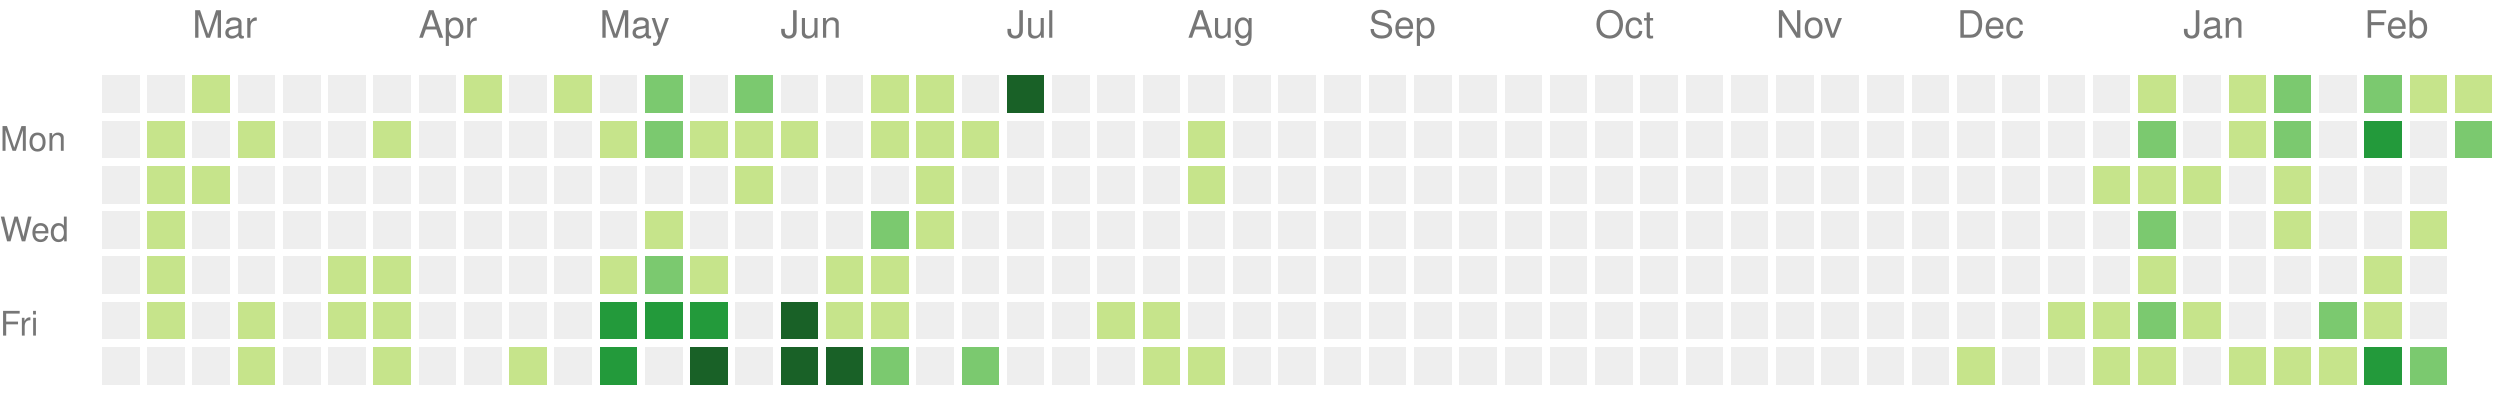
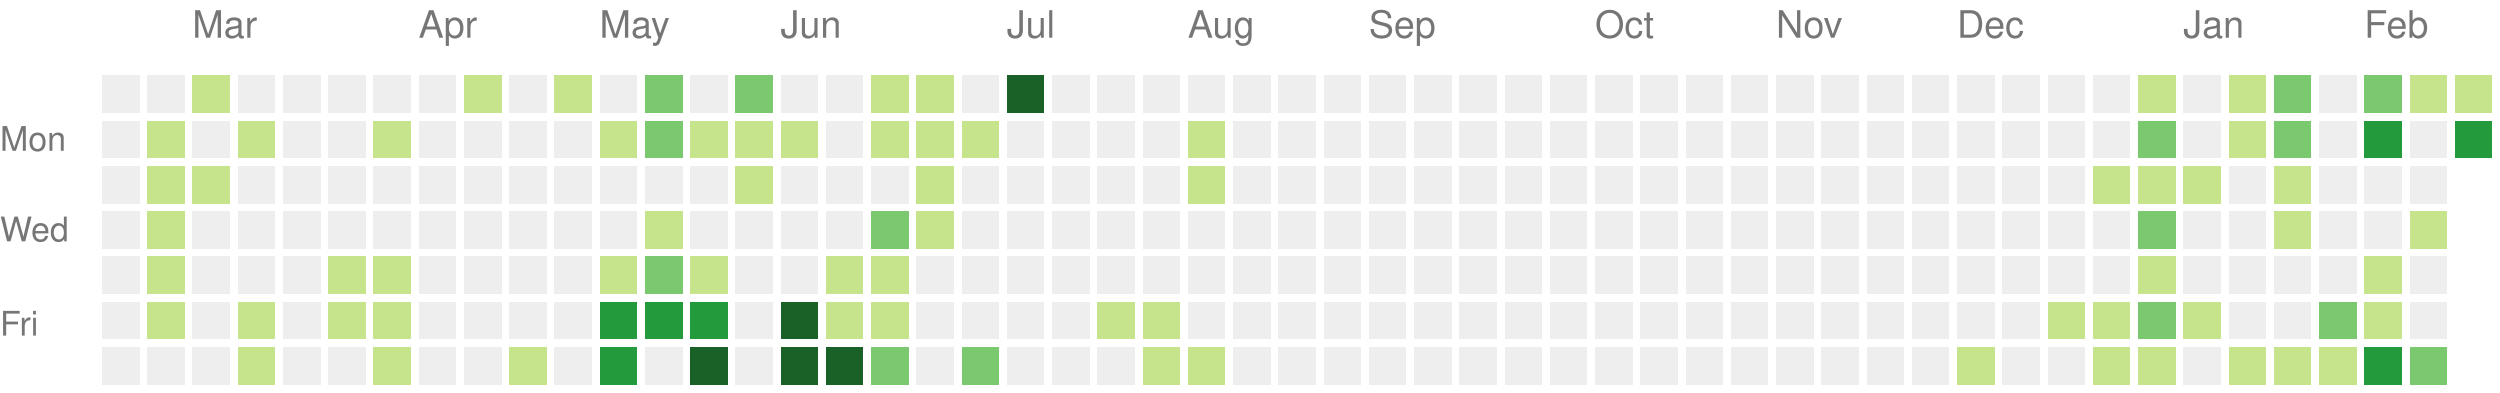
<svg xmlns="http://www.w3.org/2000/svg" version="1.1" width="663" height="104">
  <rect style="fill:#eeeeee;shape-rendering:crispedges;" data-score="0" data-date="2024-02-18" x="27" y="20" width="10" height="10" />
  <rect style="fill:#eeeeee;shape-rendering:crispedges;" data-score="0" data-date="2024-02-25" x="39" y="20" width="10" height="10" />
  <rect style="fill:#c6e48b;shape-rendering:crispedges;" data-score="1" data-date="2024-03-03" x="51" y="20" width="10" height="10" />
  <rect style="fill:#eeeeee;shape-rendering:crispedges;" data-score="0" data-date="2024-03-10" x="63" y="20" width="10" height="10" />
  <rect style="fill:#eeeeee;shape-rendering:crispedges;" data-score="0" data-date="2024-03-17" x="75" y="20" width="10" height="10" />
  <rect style="fill:#eeeeee;shape-rendering:crispedges;" data-score="0" data-date="2024-03-24" x="87" y="20" width="10" height="10" />
  <rect style="fill:#eeeeee;shape-rendering:crispedges;" data-score="0" data-date="2024-03-31" x="99" y="20" width="10" height="10" />
  <rect style="fill:#eeeeee;shape-rendering:crispedges;" data-score="0" data-date="2024-04-07" x="111" y="20" width="10" height="10" />
  <rect style="fill:#c6e48b;shape-rendering:crispedges;" data-score="1" data-date="2024-04-14" x="123" y="20" width="10" height="10" />
  <rect style="fill:#eeeeee;shape-rendering:crispedges;" data-score="0" data-date="2024-04-21" x="135" y="20" width="10" height="10" />
  <rect style="fill:#c6e48b;shape-rendering:crispedges;" data-score="1" data-date="2024-04-28" x="147" y="20" width="10" height="10" />
  <rect style="fill:#eeeeee;shape-rendering:crispedges;" data-score="0" data-date="2024-05-05" x="159" y="20" width="10" height="10" />
  <rect style="fill:#7bc96f;shape-rendering:crispedges;" data-score="2" data-date="2024-05-12" x="171" y="20" width="10" height="10" />
  <rect style="fill:#eeeeee;shape-rendering:crispedges;" data-score="0" data-date="2024-05-19" x="183" y="20" width="10" height="10" />
  <rect style="fill:#7bc96f;shape-rendering:crispedges;" data-score="2" data-date="2024-05-26" x="195" y="20" width="10" height="10" />
  <rect style="fill:#eeeeee;shape-rendering:crispedges;" data-score="0" data-date="2024-06-02" x="207" y="20" width="10" height="10" />
  <rect style="fill:#eeeeee;shape-rendering:crispedges;" data-score="0" data-date="2024-06-09" x="219" y="20" width="10" height="10" />
  <rect style="fill:#c6e48b;shape-rendering:crispedges;" data-score="1" data-date="2024-06-16" x="231" y="20" width="10" height="10" />
  <rect style="fill:#c6e48b;shape-rendering:crispedges;" data-score="1" data-date="2024-06-23" x="243" y="20" width="10" height="10" />
  <rect style="fill:#eeeeee;shape-rendering:crispedges;" data-score="0" data-date="2024-06-30" x="255" y="20" width="10" height="10" />
  <rect style="fill:#196127;shape-rendering:crispedges;" data-score="4" data-date="2024-07-07" x="267" y="20" width="10" height="10" />
  <rect style="fill:#eeeeee;shape-rendering:crispedges;" data-score="0" data-date="2024-07-14" x="279" y="20" width="10" height="10" />
  <rect style="fill:#eeeeee;shape-rendering:crispedges;" data-score="0" data-date="2024-07-21" x="291" y="20" width="10" height="10" />
  <rect style="fill:#eeeeee;shape-rendering:crispedges;" data-score="0" data-date="2024-07-28" x="303" y="20" width="10" height="10" />
  <rect style="fill:#eeeeee;shape-rendering:crispedges;" data-score="0" data-date="2024-08-04" x="315" y="20" width="10" height="10" />
  <rect style="fill:#eeeeee;shape-rendering:crispedges;" data-score="0" data-date="2024-08-11" x="327" y="20" width="10" height="10" />
  <rect style="fill:#eeeeee;shape-rendering:crispedges;" data-score="0" data-date="2024-08-18" x="339" y="20" width="10" height="10" />
  <rect style="fill:#eeeeee;shape-rendering:crispedges;" data-score="0" data-date="2024-08-25" x="351" y="20" width="10" height="10" />
  <rect style="fill:#eeeeee;shape-rendering:crispedges;" data-score="0" data-date="2024-09-01" x="363" y="20" width="10" height="10" />
  <rect style="fill:#eeeeee;shape-rendering:crispedges;" data-score="0" data-date="2024-09-08" x="375" y="20" width="10" height="10" />
  <rect style="fill:#eeeeee;shape-rendering:crispedges;" data-score="0" data-date="2024-09-15" x="387" y="20" width="10" height="10" />
  <rect style="fill:#eeeeee;shape-rendering:crispedges;" data-score="0" data-date="2024-09-22" x="399" y="20" width="10" height="10" />
  <rect style="fill:#eeeeee;shape-rendering:crispedges;" data-score="0" data-date="2024-09-29" x="411" y="20" width="10" height="10" />
  <rect style="fill:#eeeeee;shape-rendering:crispedges;" data-score="0" data-date="2024-10-06" x="423" y="20" width="10" height="10" />
  <rect style="fill:#eeeeee;shape-rendering:crispedges;" data-score="0" data-date="2024-10-13" x="435" y="20" width="10" height="10" />
  <rect style="fill:#eeeeee;shape-rendering:crispedges;" data-score="0" data-date="2024-10-20" x="447" y="20" width="10" height="10" />
  <rect style="fill:#eeeeee;shape-rendering:crispedges;" data-score="0" data-date="2024-10-27" x="459" y="20" width="10" height="10" />
  <rect style="fill:#eeeeee;shape-rendering:crispedges;" data-score="0" data-date="2024-11-03" x="471" y="20" width="10" height="10" />
  <rect style="fill:#eeeeee;shape-rendering:crispedges;" data-score="0" data-date="2024-11-10" x="483" y="20" width="10" height="10" />
  <rect style="fill:#eeeeee;shape-rendering:crispedges;" data-score="0" data-date="2024-11-17" x="495" y="20" width="10" height="10" />
  <rect style="fill:#eeeeee;shape-rendering:crispedges;" data-score="0" data-date="2024-11-24" x="507" y="20" width="10" height="10" />
  <rect style="fill:#eeeeee;shape-rendering:crispedges;" data-score="0" data-date="2024-12-01" x="519" y="20" width="10" height="10" />
  <rect style="fill:#eeeeee;shape-rendering:crispedges;" data-score="0" data-date="2024-12-08" x="531" y="20" width="10" height="10" />
  <rect style="fill:#eeeeee;shape-rendering:crispedges;" data-score="0" data-date="2024-12-15" x="543" y="20" width="10" height="10" />
  <rect style="fill:#eeeeee;shape-rendering:crispedges;" data-score="0" data-date="2024-12-22" x="555" y="20" width="10" height="10" />
  <rect style="fill:#c6e48b;shape-rendering:crispedges;" data-score="1" data-date="2024-12-29" x="567" y="20" width="10" height="10" />
  <rect style="fill:#eeeeee;shape-rendering:crispedges;" data-score="0" data-date="2025-01-05" x="579" y="20" width="10" height="10" />
  <rect style="fill:#c6e48b;shape-rendering:crispedges;" data-score="1" data-date="2025-01-12" x="591" y="20" width="10" height="10" />
  <rect style="fill:#7bc96f;shape-rendering:crispedges;" data-score="2" data-date="2025-01-19" x="603" y="20" width="10" height="10" />
  <rect style="fill:#eeeeee;shape-rendering:crispedges;" data-score="0" data-date="2025-01-26" x="615" y="20" width="10" height="10" />
  <rect style="fill:#7bc96f;shape-rendering:crispedges;" data-score="2" data-date="2025-02-02" x="627" y="20" width="10" height="10" />
  <rect style="fill:#c6e48b;shape-rendering:crispedges;" data-score="1" data-date="2025-02-09" x="639" y="20" width="10" height="10" />
  <rect style="fill:#c6e48b;shape-rendering:crispedges;" data-score="1" data-date="2025-02-16" x="651" y="20" width="10" height="10" />
  <rect style="fill:#eeeeee;shape-rendering:crispedges;" data-score="0" data-date="2024-02-19" x="27" y="32" width="10" height="10" />
  <rect style="fill:#c6e48b;shape-rendering:crispedges;" data-score="1" data-date="2024-02-26" x="39" y="32" width="10" height="10" />
  <rect style="fill:#eeeeee;shape-rendering:crispedges;" data-score="0" data-date="2024-03-04" x="51" y="32" width="10" height="10" />
  <rect style="fill:#c6e48b;shape-rendering:crispedges;" data-score="1" data-date="2024-03-11" x="63" y="32" width="10" height="10" />
  <rect style="fill:#eeeeee;shape-rendering:crispedges;" data-score="0" data-date="2024-03-18" x="75" y="32" width="10" height="10" />
  <rect style="fill:#eeeeee;shape-rendering:crispedges;" data-score="0" data-date="2024-03-25" x="87" y="32" width="10" height="10" />
  <rect style="fill:#c6e48b;shape-rendering:crispedges;" data-score="1" data-date="2024-04-01" x="99" y="32" width="10" height="10" />
  <rect style="fill:#eeeeee;shape-rendering:crispedges;" data-score="0" data-date="2024-04-08" x="111" y="32" width="10" height="10" />
  <rect style="fill:#eeeeee;shape-rendering:crispedges;" data-score="0" data-date="2024-04-15" x="123" y="32" width="10" height="10" />
  <rect style="fill:#eeeeee;shape-rendering:crispedges;" data-score="0" data-date="2024-04-22" x="135" y="32" width="10" height="10" />
  <rect style="fill:#eeeeee;shape-rendering:crispedges;" data-score="0" data-date="2024-04-29" x="147" y="32" width="10" height="10" />
  <rect style="fill:#c6e48b;shape-rendering:crispedges;" data-score="1" data-date="2024-05-06" x="159" y="32" width="10" height="10" />
  <rect style="fill:#7bc96f;shape-rendering:crispedges;" data-score="2" data-date="2024-05-13" x="171" y="32" width="10" height="10" />
  <rect style="fill:#c6e48b;shape-rendering:crispedges;" data-score="1" data-date="2024-05-20" x="183" y="32" width="10" height="10" />
  <rect style="fill:#c6e48b;shape-rendering:crispedges;" data-score="1" data-date="2024-05-27" x="195" y="32" width="10" height="10" />
  <rect style="fill:#c6e48b;shape-rendering:crispedges;" data-score="1" data-date="2024-06-03" x="207" y="32" width="10" height="10" />
  <rect style="fill:#eeeeee;shape-rendering:crispedges;" data-score="0" data-date="2024-06-10" x="219" y="32" width="10" height="10" />
  <rect style="fill:#c6e48b;shape-rendering:crispedges;" data-score="1" data-date="2024-06-17" x="231" y="32" width="10" height="10" />
  <rect style="fill:#c6e48b;shape-rendering:crispedges;" data-score="1" data-date="2024-06-24" x="243" y="32" width="10" height="10" />
  <rect style="fill:#c6e48b;shape-rendering:crispedges;" data-score="1" data-date="2024-07-01" x="255" y="32" width="10" height="10" />
  <rect style="fill:#eeeeee;shape-rendering:crispedges;" data-score="0" data-date="2024-07-08" x="267" y="32" width="10" height="10" />
  <rect style="fill:#eeeeee;shape-rendering:crispedges;" data-score="0" data-date="2024-07-15" x="279" y="32" width="10" height="10" />
  <rect style="fill:#eeeeee;shape-rendering:crispedges;" data-score="0" data-date="2024-07-22" x="291" y="32" width="10" height="10" />
  <rect style="fill:#eeeeee;shape-rendering:crispedges;" data-score="0" data-date="2024-07-29" x="303" y="32" width="10" height="10" />
  <rect style="fill:#c6e48b;shape-rendering:crispedges;" data-score="1" data-date="2024-08-05" x="315" y="32" width="10" height="10" />
  <rect style="fill:#eeeeee;shape-rendering:crispedges;" data-score="0" data-date="2024-08-12" x="327" y="32" width="10" height="10" />
  <rect style="fill:#eeeeee;shape-rendering:crispedges;" data-score="0" data-date="2024-08-19" x="339" y="32" width="10" height="10" />
  <rect style="fill:#eeeeee;shape-rendering:crispedges;" data-score="0" data-date="2024-08-26" x="351" y="32" width="10" height="10" />
  <rect style="fill:#eeeeee;shape-rendering:crispedges;" data-score="0" data-date="2024-09-02" x="363" y="32" width="10" height="10" />
  <rect style="fill:#eeeeee;shape-rendering:crispedges;" data-score="0" data-date="2024-09-09" x="375" y="32" width="10" height="10" />
  <rect style="fill:#eeeeee;shape-rendering:crispedges;" data-score="0" data-date="2024-09-16" x="387" y="32" width="10" height="10" />
  <rect style="fill:#eeeeee;shape-rendering:crispedges;" data-score="0" data-date="2024-09-23" x="399" y="32" width="10" height="10" />
  <rect style="fill:#eeeeee;shape-rendering:crispedges;" data-score="0" data-date="2024-09-30" x="411" y="32" width="10" height="10" />
  <rect style="fill:#eeeeee;shape-rendering:crispedges;" data-score="0" data-date="2024-10-07" x="423" y="32" width="10" height="10" />
  <rect style="fill:#eeeeee;shape-rendering:crispedges;" data-score="0" data-date="2024-10-14" x="435" y="32" width="10" height="10" />
  <rect style="fill:#eeeeee;shape-rendering:crispedges;" data-score="0" data-date="2024-10-21" x="447" y="32" width="10" height="10" />
  <rect style="fill:#eeeeee;shape-rendering:crispedges;" data-score="0" data-date="2024-10-28" x="459" y="32" width="10" height="10" />
  <rect style="fill:#eeeeee;shape-rendering:crispedges;" data-score="0" data-date="2024-11-04" x="471" y="32" width="10" height="10" />
  <rect style="fill:#eeeeee;shape-rendering:crispedges;" data-score="0" data-date="2024-11-11" x="483" y="32" width="10" height="10" />
  <rect style="fill:#eeeeee;shape-rendering:crispedges;" data-score="0" data-date="2024-11-18" x="495" y="32" width="10" height="10" />
  <rect style="fill:#eeeeee;shape-rendering:crispedges;" data-score="0" data-date="2024-11-25" x="507" y="32" width="10" height="10" />
  <rect style="fill:#eeeeee;shape-rendering:crispedges;" data-score="0" data-date="2024-12-02" x="519" y="32" width="10" height="10" />
  <rect style="fill:#eeeeee;shape-rendering:crispedges;" data-score="0" data-date="2024-12-09" x="531" y="32" width="10" height="10" />
  <rect style="fill:#eeeeee;shape-rendering:crispedges;" data-score="0" data-date="2024-12-16" x="543" y="32" width="10" height="10" />
  <rect style="fill:#eeeeee;shape-rendering:crispedges;" data-score="0" data-date="2024-12-23" x="555" y="32" width="10" height="10" />
  <rect style="fill:#7bc96f;shape-rendering:crispedges;" data-score="2" data-date="2024-12-30" x="567" y="32" width="10" height="10" />
  <rect style="fill:#eeeeee;shape-rendering:crispedges;" data-score="0" data-date="2025-01-06" x="579" y="32" width="10" height="10" />
  <rect style="fill:#c6e48b;shape-rendering:crispedges;" data-score="1" data-date="2025-01-13" x="591" y="32" width="10" height="10" />
  <rect style="fill:#7bc96f;shape-rendering:crispedges;" data-score="2" data-date="2025-01-20" x="603" y="32" width="10" height="10" />
  <rect style="fill:#eeeeee;shape-rendering:crispedges;" data-score="0" data-date="2025-01-27" x="615" y="32" width="10" height="10" />
  <rect style="fill:#239a3b;shape-rendering:crispedges;" data-score="3" data-date="2025-02-03" x="627" y="32" width="10" height="10" />
  <rect style="fill:#eeeeee;shape-rendering:crispedges;" data-score="0" data-date="2025-02-10" x="639" y="32" width="10" height="10" />
-   <rect style="fill:#7bc96f;shape-rendering:crispedges;" data-score="2" data-date="2025-02-17" x="651" y="32" width="10" height="10" />
+   <rect style="fill:#239a3b;shape-rendering:crispedges;" data-score="3" data-date="2025-02-17" x="651" y="32" width="10" height="10" />
  <rect style="fill:#eeeeee;shape-rendering:crispedges;" data-score="0" data-date="2024-02-20" x="27" y="44" width="10" height="10" />
  <rect style="fill:#c6e48b;shape-rendering:crispedges;" data-score="1" data-date="2024-02-27" x="39" y="44" width="10" height="10" />
  <rect style="fill:#c6e48b;shape-rendering:crispedges;" data-score="1" data-date="2024-03-05" x="51" y="44" width="10" height="10" />
  <rect style="fill:#eeeeee;shape-rendering:crispedges;" data-score="0" data-date="2024-03-12" x="63" y="44" width="10" height="10" />
  <rect style="fill:#eeeeee;shape-rendering:crispedges;" data-score="0" data-date="2024-03-19" x="75" y="44" width="10" height="10" />
  <rect style="fill:#eeeeee;shape-rendering:crispedges;" data-score="0" data-date="2024-03-26" x="87" y="44" width="10" height="10" />
  <rect style="fill:#eeeeee;shape-rendering:crispedges;" data-score="0" data-date="2024-04-02" x="99" y="44" width="10" height="10" />
  <rect style="fill:#eeeeee;shape-rendering:crispedges;" data-score="0" data-date="2024-04-09" x="111" y="44" width="10" height="10" />
  <rect style="fill:#eeeeee;shape-rendering:crispedges;" data-score="0" data-date="2024-04-16" x="123" y="44" width="10" height="10" />
  <rect style="fill:#eeeeee;shape-rendering:crispedges;" data-score="0" data-date="2024-04-23" x="135" y="44" width="10" height="10" />
  <rect style="fill:#eeeeee;shape-rendering:crispedges;" data-score="0" data-date="2024-04-30" x="147" y="44" width="10" height="10" />
  <rect style="fill:#eeeeee;shape-rendering:crispedges;" data-score="0" data-date="2024-05-07" x="159" y="44" width="10" height="10" />
  <rect style="fill:#eeeeee;shape-rendering:crispedges;" data-score="0" data-date="2024-05-14" x="171" y="44" width="10" height="10" />
  <rect style="fill:#eeeeee;shape-rendering:crispedges;" data-score="0" data-date="2024-05-21" x="183" y="44" width="10" height="10" />
  <rect style="fill:#c6e48b;shape-rendering:crispedges;" data-score="1" data-date="2024-05-28" x="195" y="44" width="10" height="10" />
  <rect style="fill:#eeeeee;shape-rendering:crispedges;" data-score="0" data-date="2024-06-04" x="207" y="44" width="10" height="10" />
  <rect style="fill:#eeeeee;shape-rendering:crispedges;" data-score="0" data-date="2024-06-11" x="219" y="44" width="10" height="10" />
  <rect style="fill:#eeeeee;shape-rendering:crispedges;" data-score="0" data-date="2024-06-18" x="231" y="44" width="10" height="10" />
  <rect style="fill:#c6e48b;shape-rendering:crispedges;" data-score="1" data-date="2024-06-25" x="243" y="44" width="10" height="10" />
  <rect style="fill:#eeeeee;shape-rendering:crispedges;" data-score="0" data-date="2024-07-02" x="255" y="44" width="10" height="10" />
  <rect style="fill:#eeeeee;shape-rendering:crispedges;" data-score="0" data-date="2024-07-09" x="267" y="44" width="10" height="10" />
  <rect style="fill:#eeeeee;shape-rendering:crispedges;" data-score="0" data-date="2024-07-16" x="279" y="44" width="10" height="10" />
  <rect style="fill:#eeeeee;shape-rendering:crispedges;" data-score="0" data-date="2024-07-23" x="291" y="44" width="10" height="10" />
  <rect style="fill:#eeeeee;shape-rendering:crispedges;" data-score="0" data-date="2024-07-30" x="303" y="44" width="10" height="10" />
  <rect style="fill:#c6e48b;shape-rendering:crispedges;" data-score="1" data-date="2024-08-06" x="315" y="44" width="10" height="10" />
  <rect style="fill:#eeeeee;shape-rendering:crispedges;" data-score="0" data-date="2024-08-13" x="327" y="44" width="10" height="10" />
  <rect style="fill:#eeeeee;shape-rendering:crispedges;" data-score="0" data-date="2024-08-20" x="339" y="44" width="10" height="10" />
  <rect style="fill:#eeeeee;shape-rendering:crispedges;" data-score="0" data-date="2024-08-27" x="351" y="44" width="10" height="10" />
  <rect style="fill:#eeeeee;shape-rendering:crispedges;" data-score="0" data-date="2024-09-03" x="363" y="44" width="10" height="10" />
  <rect style="fill:#eeeeee;shape-rendering:crispedges;" data-score="0" data-date="2024-09-10" x="375" y="44" width="10" height="10" />
  <rect style="fill:#eeeeee;shape-rendering:crispedges;" data-score="0" data-date="2024-09-17" x="387" y="44" width="10" height="10" />
  <rect style="fill:#eeeeee;shape-rendering:crispedges;" data-score="0" data-date="2024-09-24" x="399" y="44" width="10" height="10" />
  <rect style="fill:#eeeeee;shape-rendering:crispedges;" data-score="0" data-date="2024-10-01" x="411" y="44" width="10" height="10" />
  <rect style="fill:#eeeeee;shape-rendering:crispedges;" data-score="0" data-date="2024-10-08" x="423" y="44" width="10" height="10" />
  <rect style="fill:#eeeeee;shape-rendering:crispedges;" data-score="0" data-date="2024-10-15" x="435" y="44" width="10" height="10" />
  <rect style="fill:#eeeeee;shape-rendering:crispedges;" data-score="0" data-date="2024-10-22" x="447" y="44" width="10" height="10" />
  <rect style="fill:#eeeeee;shape-rendering:crispedges;" data-score="0" data-date="2024-10-29" x="459" y="44" width="10" height="10" />
  <rect style="fill:#eeeeee;shape-rendering:crispedges;" data-score="0" data-date="2024-11-05" x="471" y="44" width="10" height="10" />
  <rect style="fill:#eeeeee;shape-rendering:crispedges;" data-score="0" data-date="2024-11-12" x="483" y="44" width="10" height="10" />
  <rect style="fill:#eeeeee;shape-rendering:crispedges;" data-score="0" data-date="2024-11-19" x="495" y="44" width="10" height="10" />
  <rect style="fill:#eeeeee;shape-rendering:crispedges;" data-score="0" data-date="2024-11-26" x="507" y="44" width="10" height="10" />
  <rect style="fill:#eeeeee;shape-rendering:crispedges;" data-score="0" data-date="2024-12-03" x="519" y="44" width="10" height="10" />
  <rect style="fill:#eeeeee;shape-rendering:crispedges;" data-score="0" data-date="2024-12-10" x="531" y="44" width="10" height="10" />
  <rect style="fill:#eeeeee;shape-rendering:crispedges;" data-score="0" data-date="2024-12-17" x="543" y="44" width="10" height="10" />
  <rect style="fill:#c6e48b;shape-rendering:crispedges;" data-score="1" data-date="2024-12-24" x="555" y="44" width="10" height="10" />
  <rect style="fill:#c6e48b;shape-rendering:crispedges;" data-score="1" data-date="2024-12-31" x="567" y="44" width="10" height="10" />
  <rect style="fill:#c6e48b;shape-rendering:crispedges;" data-score="1" data-date="2025-01-07" x="579" y="44" width="10" height="10" />
  <rect style="fill:#eeeeee;shape-rendering:crispedges;" data-score="0" data-date="2025-01-14" x="591" y="44" width="10" height="10" />
  <rect style="fill:#c6e48b;shape-rendering:crispedges;" data-score="1" data-date="2025-01-21" x="603" y="44" width="10" height="10" />
  <rect style="fill:#eeeeee;shape-rendering:crispedges;" data-score="0" data-date="2025-01-28" x="615" y="44" width="10" height="10" />
  <rect style="fill:#eeeeee;shape-rendering:crispedges;" data-score="0" data-date="2025-02-04" x="627" y="44" width="10" height="10" />
  <rect style="fill:#eeeeee;shape-rendering:crispedges;" data-score="0" data-date="2025-02-11" x="639" y="44" width="10" height="10" />
  <rect style="fill:#eeeeee;shape-rendering:crispedges;" data-score="0" data-date="2024-02-21" x="27" y="56" width="10" height="10" />
  <rect style="fill:#c6e48b;shape-rendering:crispedges;" data-score="1" data-date="2024-02-28" x="39" y="56" width="10" height="10" />
  <rect style="fill:#eeeeee;shape-rendering:crispedges;" data-score="0" data-date="2024-03-06" x="51" y="56" width="10" height="10" />
  <rect style="fill:#eeeeee;shape-rendering:crispedges;" data-score="0" data-date="2024-03-13" x="63" y="56" width="10" height="10" />
  <rect style="fill:#eeeeee;shape-rendering:crispedges;" data-score="0" data-date="2024-03-20" x="75" y="56" width="10" height="10" />
  <rect style="fill:#eeeeee;shape-rendering:crispedges;" data-score="0" data-date="2024-03-27" x="87" y="56" width="10" height="10" />
  <rect style="fill:#eeeeee;shape-rendering:crispedges;" data-score="0" data-date="2024-04-03" x="99" y="56" width="10" height="10" />
  <rect style="fill:#eeeeee;shape-rendering:crispedges;" data-score="0" data-date="2024-04-10" x="111" y="56" width="10" height="10" />
  <rect style="fill:#eeeeee;shape-rendering:crispedges;" data-score="0" data-date="2024-04-17" x="123" y="56" width="10" height="10" />
  <rect style="fill:#eeeeee;shape-rendering:crispedges;" data-score="0" data-date="2024-04-24" x="135" y="56" width="10" height="10" />
  <rect style="fill:#eeeeee;shape-rendering:crispedges;" data-score="0" data-date="2024-05-01" x="147" y="56" width="10" height="10" />
  <rect style="fill:#eeeeee;shape-rendering:crispedges;" data-score="0" data-date="2024-05-08" x="159" y="56" width="10" height="10" />
  <rect style="fill:#c6e48b;shape-rendering:crispedges;" data-score="1" data-date="2024-05-15" x="171" y="56" width="10" height="10" />
  <rect style="fill:#eeeeee;shape-rendering:crispedges;" data-score="0" data-date="2024-05-22" x="183" y="56" width="10" height="10" />
  <rect style="fill:#eeeeee;shape-rendering:crispedges;" data-score="0" data-date="2024-05-29" x="195" y="56" width="10" height="10" />
  <rect style="fill:#eeeeee;shape-rendering:crispedges;" data-score="0" data-date="2024-06-05" x="207" y="56" width="10" height="10" />
  <rect style="fill:#eeeeee;shape-rendering:crispedges;" data-score="0" data-date="2024-06-12" x="219" y="56" width="10" height="10" />
  <rect style="fill:#7bc96f;shape-rendering:crispedges;" data-score="2" data-date="2024-06-19" x="231" y="56" width="10" height="10" />
  <rect style="fill:#c6e48b;shape-rendering:crispedges;" data-score="1" data-date="2024-06-26" x="243" y="56" width="10" height="10" />
  <rect style="fill:#eeeeee;shape-rendering:crispedges;" data-score="0" data-date="2024-07-03" x="255" y="56" width="10" height="10" />
  <rect style="fill:#eeeeee;shape-rendering:crispedges;" data-score="0" data-date="2024-07-10" x="267" y="56" width="10" height="10" />
  <rect style="fill:#eeeeee;shape-rendering:crispedges;" data-score="0" data-date="2024-07-17" x="279" y="56" width="10" height="10" />
  <rect style="fill:#eeeeee;shape-rendering:crispedges;" data-score="0" data-date="2024-07-24" x="291" y="56" width="10" height="10" />
  <rect style="fill:#eeeeee;shape-rendering:crispedges;" data-score="0" data-date="2024-07-31" x="303" y="56" width="10" height="10" />
  <rect style="fill:#eeeeee;shape-rendering:crispedges;" data-score="0" data-date="2024-08-07" x="315" y="56" width="10" height="10" />
  <rect style="fill:#eeeeee;shape-rendering:crispedges;" data-score="0" data-date="2024-08-14" x="327" y="56" width="10" height="10" />
  <rect style="fill:#eeeeee;shape-rendering:crispedges;" data-score="0" data-date="2024-08-21" x="339" y="56" width="10" height="10" />
  <rect style="fill:#eeeeee;shape-rendering:crispedges;" data-score="0" data-date="2024-08-28" x="351" y="56" width="10" height="10" />
  <rect style="fill:#eeeeee;shape-rendering:crispedges;" data-score="0" data-date="2024-09-04" x="363" y="56" width="10" height="10" />
  <rect style="fill:#eeeeee;shape-rendering:crispedges;" data-score="0" data-date="2024-09-11" x="375" y="56" width="10" height="10" />
  <rect style="fill:#eeeeee;shape-rendering:crispedges;" data-score="0" data-date="2024-09-18" x="387" y="56" width="10" height="10" />
  <rect style="fill:#eeeeee;shape-rendering:crispedges;" data-score="0" data-date="2024-09-25" x="399" y="56" width="10" height="10" />
  <rect style="fill:#eeeeee;shape-rendering:crispedges;" data-score="0" data-date="2024-10-02" x="411" y="56" width="10" height="10" />
  <rect style="fill:#eeeeee;shape-rendering:crispedges;" data-score="0" data-date="2024-10-09" x="423" y="56" width="10" height="10" />
  <rect style="fill:#eeeeee;shape-rendering:crispedges;" data-score="0" data-date="2024-10-16" x="435" y="56" width="10" height="10" />
  <rect style="fill:#eeeeee;shape-rendering:crispedges;" data-score="0" data-date="2024-10-23" x="447" y="56" width="10" height="10" />
  <rect style="fill:#eeeeee;shape-rendering:crispedges;" data-score="0" data-date="2024-10-30" x="459" y="56" width="10" height="10" />
  <rect style="fill:#eeeeee;shape-rendering:crispedges;" data-score="0" data-date="2024-11-06" x="471" y="56" width="10" height="10" />
  <rect style="fill:#eeeeee;shape-rendering:crispedges;" data-score="0" data-date="2024-11-13" x="483" y="56" width="10" height="10" />
  <rect style="fill:#eeeeee;shape-rendering:crispedges;" data-score="0" data-date="2024-11-20" x="495" y="56" width="10" height="10" />
  <rect style="fill:#eeeeee;shape-rendering:crispedges;" data-score="0" data-date="2024-11-27" x="507" y="56" width="10" height="10" />
  <rect style="fill:#eeeeee;shape-rendering:crispedges;" data-score="0" data-date="2024-12-04" x="519" y="56" width="10" height="10" />
  <rect style="fill:#eeeeee;shape-rendering:crispedges;" data-score="0" data-date="2024-12-11" x="531" y="56" width="10" height="10" />
  <rect style="fill:#eeeeee;shape-rendering:crispedges;" data-score="0" data-date="2024-12-18" x="543" y="56" width="10" height="10" />
  <rect style="fill:#eeeeee;shape-rendering:crispedges;" data-score="0" data-date="2024-12-25" x="555" y="56" width="10" height="10" />
  <rect style="fill:#7bc96f;shape-rendering:crispedges;" data-score="2" data-date="2025-01-01" x="567" y="56" width="10" height="10" />
  <rect style="fill:#eeeeee;shape-rendering:crispedges;" data-score="0" data-date="2025-01-08" x="579" y="56" width="10" height="10" />
  <rect style="fill:#eeeeee;shape-rendering:crispedges;" data-score="0" data-date="2025-01-15" x="591" y="56" width="10" height="10" />
  <rect style="fill:#c6e48b;shape-rendering:crispedges;" data-score="1" data-date="2025-01-22" x="603" y="56" width="10" height="10" />
  <rect style="fill:#eeeeee;shape-rendering:crispedges;" data-score="0" data-date="2025-01-29" x="615" y="56" width="10" height="10" />
  <rect style="fill:#eeeeee;shape-rendering:crispedges;" data-score="0" data-date="2025-02-05" x="627" y="56" width="10" height="10" />
  <rect style="fill:#c6e48b;shape-rendering:crispedges;" data-score="1" data-date="2025-02-12" x="639" y="56" width="10" height="10" />
  <rect style="fill:#eeeeee;shape-rendering:crispedges;" data-score="0" data-date="2024-02-22" x="27" y="68" width="10" height="10" />
  <rect style="fill:#c6e48b;shape-rendering:crispedges;" data-score="1" data-date="2024-02-29" x="39" y="68" width="10" height="10" />
  <rect style="fill:#eeeeee;shape-rendering:crispedges;" data-score="0" data-date="2024-03-07" x="51" y="68" width="10" height="10" />
  <rect style="fill:#eeeeee;shape-rendering:crispedges;" data-score="0" data-date="2024-03-14" x="63" y="68" width="10" height="10" />
  <rect style="fill:#eeeeee;shape-rendering:crispedges;" data-score="0" data-date="2024-03-21" x="75" y="68" width="10" height="10" />
  <rect style="fill:#c6e48b;shape-rendering:crispedges;" data-score="1" data-date="2024-03-28" x="87" y="68" width="10" height="10" />
  <rect style="fill:#c6e48b;shape-rendering:crispedges;" data-score="1" data-date="2024-04-04" x="99" y="68" width="10" height="10" />
  <rect style="fill:#eeeeee;shape-rendering:crispedges;" data-score="0" data-date="2024-04-11" x="111" y="68" width="10" height="10" />
  <rect style="fill:#eeeeee;shape-rendering:crispedges;" data-score="0" data-date="2024-04-18" x="123" y="68" width="10" height="10" />
  <rect style="fill:#eeeeee;shape-rendering:crispedges;" data-score="0" data-date="2024-04-25" x="135" y="68" width="10" height="10" />
  <rect style="fill:#eeeeee;shape-rendering:crispedges;" data-score="0" data-date="2024-05-02" x="147" y="68" width="10" height="10" />
  <rect style="fill:#c6e48b;shape-rendering:crispedges;" data-score="1" data-date="2024-05-09" x="159" y="68" width="10" height="10" />
  <rect style="fill:#7bc96f;shape-rendering:crispedges;" data-score="2" data-date="2024-05-16" x="171" y="68" width="10" height="10" />
  <rect style="fill:#c6e48b;shape-rendering:crispedges;" data-score="1" data-date="2024-05-23" x="183" y="68" width="10" height="10" />
  <rect style="fill:#eeeeee;shape-rendering:crispedges;" data-score="0" data-date="2024-05-30" x="195" y="68" width="10" height="10" />
  <rect style="fill:#eeeeee;shape-rendering:crispedges;" data-score="0" data-date="2024-06-06" x="207" y="68" width="10" height="10" />
  <rect style="fill:#c6e48b;shape-rendering:crispedges;" data-score="1" data-date="2024-06-13" x="219" y="68" width="10" height="10" />
  <rect style="fill:#c6e48b;shape-rendering:crispedges;" data-score="1" data-date="2024-06-20" x="231" y="68" width="10" height="10" />
  <rect style="fill:#eeeeee;shape-rendering:crispedges;" data-score="0" data-date="2024-06-27" x="243" y="68" width="10" height="10" />
  <rect style="fill:#eeeeee;shape-rendering:crispedges;" data-score="0" data-date="2024-07-04" x="255" y="68" width="10" height="10" />
  <rect style="fill:#eeeeee;shape-rendering:crispedges;" data-score="0" data-date="2024-07-11" x="267" y="68" width="10" height="10" />
  <rect style="fill:#eeeeee;shape-rendering:crispedges;" data-score="0" data-date="2024-07-18" x="279" y="68" width="10" height="10" />
  <rect style="fill:#eeeeee;shape-rendering:crispedges;" data-score="0" data-date="2024-07-25" x="291" y="68" width="10" height="10" />
  <rect style="fill:#eeeeee;shape-rendering:crispedges;" data-score="0" data-date="2024-08-01" x="303" y="68" width="10" height="10" />
  <rect style="fill:#eeeeee;shape-rendering:crispedges;" data-score="0" data-date="2024-08-08" x="315" y="68" width="10" height="10" />
  <rect style="fill:#eeeeee;shape-rendering:crispedges;" data-score="0" data-date="2024-08-15" x="327" y="68" width="10" height="10" />
  <rect style="fill:#eeeeee;shape-rendering:crispedges;" data-score="0" data-date="2024-08-22" x="339" y="68" width="10" height="10" />
  <rect style="fill:#eeeeee;shape-rendering:crispedges;" data-score="0" data-date="2024-08-29" x="351" y="68" width="10" height="10" />
  <rect style="fill:#eeeeee;shape-rendering:crispedges;" data-score="0" data-date="2024-09-05" x="363" y="68" width="10" height="10" />
  <rect style="fill:#eeeeee;shape-rendering:crispedges;" data-score="0" data-date="2024-09-12" x="375" y="68" width="10" height="10" />
  <rect style="fill:#eeeeee;shape-rendering:crispedges;" data-score="0" data-date="2024-09-19" x="387" y="68" width="10" height="10" />
  <rect style="fill:#eeeeee;shape-rendering:crispedges;" data-score="0" data-date="2024-09-26" x="399" y="68" width="10" height="10" />
  <rect style="fill:#eeeeee;shape-rendering:crispedges;" data-score="0" data-date="2024-10-03" x="411" y="68" width="10" height="10" />
  <rect style="fill:#eeeeee;shape-rendering:crispedges;" data-score="0" data-date="2024-10-10" x="423" y="68" width="10" height="10" />
  <rect style="fill:#eeeeee;shape-rendering:crispedges;" data-score="0" data-date="2024-10-17" x="435" y="68" width="10" height="10" />
  <rect style="fill:#eeeeee;shape-rendering:crispedges;" data-score="0" data-date="2024-10-24" x="447" y="68" width="10" height="10" />
  <rect style="fill:#eeeeee;shape-rendering:crispedges;" data-score="0" data-date="2024-10-31" x="459" y="68" width="10" height="10" />
  <rect style="fill:#eeeeee;shape-rendering:crispedges;" data-score="0" data-date="2024-11-07" x="471" y="68" width="10" height="10" />
  <rect style="fill:#eeeeee;shape-rendering:crispedges;" data-score="0" data-date="2024-11-14" x="483" y="68" width="10" height="10" />
  <rect style="fill:#eeeeee;shape-rendering:crispedges;" data-score="0" data-date="2024-11-21" x="495" y="68" width="10" height="10" />
  <rect style="fill:#eeeeee;shape-rendering:crispedges;" data-score="0" data-date="2024-11-28" x="507" y="68" width="10" height="10" />
  <rect style="fill:#eeeeee;shape-rendering:crispedges;" data-score="0" data-date="2024-12-05" x="519" y="68" width="10" height="10" />
  <rect style="fill:#eeeeee;shape-rendering:crispedges;" data-score="0" data-date="2024-12-12" x="531" y="68" width="10" height="10" />
  <rect style="fill:#eeeeee;shape-rendering:crispedges;" data-score="0" data-date="2024-12-19" x="543" y="68" width="10" height="10" />
  <rect style="fill:#eeeeee;shape-rendering:crispedges;" data-score="0" data-date="2024-12-26" x="555" y="68" width="10" height="10" />
  <rect style="fill:#c6e48b;shape-rendering:crispedges;" data-score="1" data-date="2025-01-02" x="567" y="68" width="10" height="10" />
  <rect style="fill:#eeeeee;shape-rendering:crispedges;" data-score="0" data-date="2025-01-09" x="579" y="68" width="10" height="10" />
  <rect style="fill:#eeeeee;shape-rendering:crispedges;" data-score="0" data-date="2025-01-16" x="591" y="68" width="10" height="10" />
  <rect style="fill:#eeeeee;shape-rendering:crispedges;" data-score="0" data-date="2025-01-23" x="603" y="68" width="10" height="10" />
  <rect style="fill:#eeeeee;shape-rendering:crispedges;" data-score="0" data-date="2025-01-30" x="615" y="68" width="10" height="10" />
  <rect style="fill:#c6e48b;shape-rendering:crispedges;" data-score="1" data-date="2025-02-06" x="627" y="68" width="10" height="10" />
  <rect style="fill:#eeeeee;shape-rendering:crispedges;" data-score="0" data-date="2025-02-13" x="639" y="68" width="10" height="10" />
  <rect style="fill:#eeeeee;shape-rendering:crispedges;" data-score="0" data-date="2024-02-23" x="27" y="80" width="10" height="10" />
  <rect style="fill:#c6e48b;shape-rendering:crispedges;" data-score="1" data-date="2024-03-01" x="39" y="80" width="10" height="10" />
  <rect style="fill:#eeeeee;shape-rendering:crispedges;" data-score="0" data-date="2024-03-08" x="51" y="80" width="10" height="10" />
  <rect style="fill:#c6e48b;shape-rendering:crispedges;" data-score="1" data-date="2024-03-15" x="63" y="80" width="10" height="10" />
  <rect style="fill:#eeeeee;shape-rendering:crispedges;" data-score="0" data-date="2024-03-22" x="75" y="80" width="10" height="10" />
  <rect style="fill:#c6e48b;shape-rendering:crispedges;" data-score="1" data-date="2024-03-29" x="87" y="80" width="10" height="10" />
  <rect style="fill:#c6e48b;shape-rendering:crispedges;" data-score="1" data-date="2024-04-05" x="99" y="80" width="10" height="10" />
  <rect style="fill:#eeeeee;shape-rendering:crispedges;" data-score="0" data-date="2024-04-12" x="111" y="80" width="10" height="10" />
  <rect style="fill:#eeeeee;shape-rendering:crispedges;" data-score="0" data-date="2024-04-19" x="123" y="80" width="10" height="10" />
  <rect style="fill:#eeeeee;shape-rendering:crispedges;" data-score="0" data-date="2024-04-26" x="135" y="80" width="10" height="10" />
  <rect style="fill:#eeeeee;shape-rendering:crispedges;" data-score="0" data-date="2024-05-03" x="147" y="80" width="10" height="10" />
  <rect style="fill:#239a3b;shape-rendering:crispedges;" data-score="3" data-date="2024-05-10" x="159" y="80" width="10" height="10" />
  <rect style="fill:#239a3b;shape-rendering:crispedges;" data-score="3" data-date="2024-05-17" x="171" y="80" width="10" height="10" />
  <rect style="fill:#239a3b;shape-rendering:crispedges;" data-score="3" data-date="2024-05-24" x="183" y="80" width="10" height="10" />
  <rect style="fill:#eeeeee;shape-rendering:crispedges;" data-score="0" data-date="2024-05-31" x="195" y="80" width="10" height="10" />
  <rect style="fill:#196127;shape-rendering:crispedges;" data-score="4" data-date="2024-06-07" x="207" y="80" width="10" height="10" />
  <rect style="fill:#c6e48b;shape-rendering:crispedges;" data-score="1" data-date="2024-06-14" x="219" y="80" width="10" height="10" />
  <rect style="fill:#c6e48b;shape-rendering:crispedges;" data-score="1" data-date="2024-06-21" x="231" y="80" width="10" height="10" />
  <rect style="fill:#eeeeee;shape-rendering:crispedges;" data-score="0" data-date="2024-06-28" x="243" y="80" width="10" height="10" />
  <rect style="fill:#eeeeee;shape-rendering:crispedges;" data-score="0" data-date="2024-07-05" x="255" y="80" width="10" height="10" />
  <rect style="fill:#eeeeee;shape-rendering:crispedges;" data-score="0" data-date="2024-07-12" x="267" y="80" width="10" height="10" />
  <rect style="fill:#eeeeee;shape-rendering:crispedges;" data-score="0" data-date="2024-07-19" x="279" y="80" width="10" height="10" />
  <rect style="fill:#c6e48b;shape-rendering:crispedges;" data-score="1" data-date="2024-07-26" x="291" y="80" width="10" height="10" />
  <rect style="fill:#c6e48b;shape-rendering:crispedges;" data-score="1" data-date="2024-08-02" x="303" y="80" width="10" height="10" />
  <rect style="fill:#eeeeee;shape-rendering:crispedges;" data-score="0" data-date="2024-08-09" x="315" y="80" width="10" height="10" />
  <rect style="fill:#eeeeee;shape-rendering:crispedges;" data-score="0" data-date="2024-08-16" x="327" y="80" width="10" height="10" />
  <rect style="fill:#eeeeee;shape-rendering:crispedges;" data-score="0" data-date="2024-08-23" x="339" y="80" width="10" height="10" />
  <rect style="fill:#eeeeee;shape-rendering:crispedges;" data-score="0" data-date="2024-08-30" x="351" y="80" width="10" height="10" />
  <rect style="fill:#eeeeee;shape-rendering:crispedges;" data-score="0" data-date="2024-09-06" x="363" y="80" width="10" height="10" />
  <rect style="fill:#eeeeee;shape-rendering:crispedges;" data-score="0" data-date="2024-09-13" x="375" y="80" width="10" height="10" />
  <rect style="fill:#eeeeee;shape-rendering:crispedges;" data-score="0" data-date="2024-09-20" x="387" y="80" width="10" height="10" />
  <rect style="fill:#eeeeee;shape-rendering:crispedges;" data-score="0" data-date="2024-09-27" x="399" y="80" width="10" height="10" />
  <rect style="fill:#eeeeee;shape-rendering:crispedges;" data-score="0" data-date="2024-10-04" x="411" y="80" width="10" height="10" />
  <rect style="fill:#eeeeee;shape-rendering:crispedges;" data-score="0" data-date="2024-10-11" x="423" y="80" width="10" height="10" />
  <rect style="fill:#eeeeee;shape-rendering:crispedges;" data-score="0" data-date="2024-10-18" x="435" y="80" width="10" height="10" />
  <rect style="fill:#eeeeee;shape-rendering:crispedges;" data-score="0" data-date="2024-10-25" x="447" y="80" width="10" height="10" />
  <rect style="fill:#eeeeee;shape-rendering:crispedges;" data-score="0" data-date="2024-11-01" x="459" y="80" width="10" height="10" />
  <rect style="fill:#eeeeee;shape-rendering:crispedges;" data-score="0" data-date="2024-11-08" x="471" y="80" width="10" height="10" />
  <rect style="fill:#eeeeee;shape-rendering:crispedges;" data-score="0" data-date="2024-11-15" x="483" y="80" width="10" height="10" />
  <rect style="fill:#eeeeee;shape-rendering:crispedges;" data-score="0" data-date="2024-11-22" x="495" y="80" width="10" height="10" />
  <rect style="fill:#eeeeee;shape-rendering:crispedges;" data-score="0" data-date="2024-11-29" x="507" y="80" width="10" height="10" />
  <rect style="fill:#eeeeee;shape-rendering:crispedges;" data-score="0" data-date="2024-12-06" x="519" y="80" width="10" height="10" />
  <rect style="fill:#eeeeee;shape-rendering:crispedges;" data-score="0" data-date="2024-12-13" x="531" y="80" width="10" height="10" />
  <rect style="fill:#c6e48b;shape-rendering:crispedges;" data-score="1" data-date="2024-12-20" x="543" y="80" width="10" height="10" />
  <rect style="fill:#c6e48b;shape-rendering:crispedges;" data-score="1" data-date="2024-12-27" x="555" y="80" width="10" height="10" />
  <rect style="fill:#7bc96f;shape-rendering:crispedges;" data-score="2" data-date="2025-01-03" x="567" y="80" width="10" height="10" />
  <rect style="fill:#c6e48b;shape-rendering:crispedges;" data-score="1" data-date="2025-01-10" x="579" y="80" width="10" height="10" />
  <rect style="fill:#eeeeee;shape-rendering:crispedges;" data-score="0" data-date="2025-01-17" x="591" y="80" width="10" height="10" />
  <rect style="fill:#eeeeee;shape-rendering:crispedges;" data-score="0" data-date="2025-01-24" x="603" y="80" width="10" height="10" />
  <rect style="fill:#7bc96f;shape-rendering:crispedges;" data-score="2" data-date="2025-01-31" x="615" y="80" width="10" height="10" />
  <rect style="fill:#c6e48b;shape-rendering:crispedges;" data-score="1" data-date="2025-02-07" x="627" y="80" width="10" height="10" />
  <rect style="fill:#eeeeee;shape-rendering:crispedges;" data-score="0" data-date="2025-02-14" x="639" y="80" width="10" height="10" />
  <rect style="fill:#eeeeee;shape-rendering:crispedges;" data-score="0" data-date="2024-02-24" x="27" y="92" width="10" height="10" />
  <rect style="fill:#eeeeee;shape-rendering:crispedges;" data-score="0" data-date="2024-03-02" x="39" y="92" width="10" height="10" />
  <rect style="fill:#eeeeee;shape-rendering:crispedges;" data-score="0" data-date="2024-03-09" x="51" y="92" width="10" height="10" />
  <rect style="fill:#c6e48b;shape-rendering:crispedges;" data-score="1" data-date="2024-03-16" x="63" y="92" width="10" height="10" />
  <rect style="fill:#eeeeee;shape-rendering:crispedges;" data-score="0" data-date="2024-03-23" x="75" y="92" width="10" height="10" />
  <rect style="fill:#eeeeee;shape-rendering:crispedges;" data-score="0" data-date="2024-03-30" x="87" y="92" width="10" height="10" />
  <rect style="fill:#c6e48b;shape-rendering:crispedges;" data-score="1" data-date="2024-04-06" x="99" y="92" width="10" height="10" />
  <rect style="fill:#eeeeee;shape-rendering:crispedges;" data-score="0" data-date="2024-04-13" x="111" y="92" width="10" height="10" />
  <rect style="fill:#eeeeee;shape-rendering:crispedges;" data-score="0" data-date="2024-04-20" x="123" y="92" width="10" height="10" />
  <rect style="fill:#c6e48b;shape-rendering:crispedges;" data-score="1" data-date="2024-04-27" x="135" y="92" width="10" height="10" />
  <rect style="fill:#eeeeee;shape-rendering:crispedges;" data-score="0" data-date="2024-05-04" x="147" y="92" width="10" height="10" />
  <rect style="fill:#239a3b;shape-rendering:crispedges;" data-score="3" data-date="2024-05-11" x="159" y="92" width="10" height="10" />
  <rect style="fill:#eeeeee;shape-rendering:crispedges;" data-score="0" data-date="2024-05-18" x="171" y="92" width="10" height="10" />
  <rect style="fill:#196127;shape-rendering:crispedges;" data-score="4" data-date="2024-05-25" x="183" y="92" width="10" height="10" />
  <rect style="fill:#eeeeee;shape-rendering:crispedges;" data-score="0" data-date="2024-06-01" x="195" y="92" width="10" height="10" />
  <rect style="fill:#196127;shape-rendering:crispedges;" data-score="4" data-date="2024-06-08" x="207" y="92" width="10" height="10" />
  <rect style="fill:#196127;shape-rendering:crispedges;" data-score="4" data-date="2024-06-15" x="219" y="92" width="10" height="10" />
  <rect style="fill:#7bc96f;shape-rendering:crispedges;" data-score="2" data-date="2024-06-22" x="231" y="92" width="10" height="10" />
  <rect style="fill:#eeeeee;shape-rendering:crispedges;" data-score="0" data-date="2024-06-29" x="243" y="92" width="10" height="10" />
  <rect style="fill:#7bc96f;shape-rendering:crispedges;" data-score="2" data-date="2024-07-06" x="255" y="92" width="10" height="10" />
  <rect style="fill:#eeeeee;shape-rendering:crispedges;" data-score="0" data-date="2024-07-13" x="267" y="92" width="10" height="10" />
  <rect style="fill:#eeeeee;shape-rendering:crispedges;" data-score="0" data-date="2024-07-20" x="279" y="92" width="10" height="10" />
  <rect style="fill:#eeeeee;shape-rendering:crispedges;" data-score="0" data-date="2024-07-27" x="291" y="92" width="10" height="10" />
  <rect style="fill:#c6e48b;shape-rendering:crispedges;" data-score="1" data-date="2024-08-03" x="303" y="92" width="10" height="10" />
  <rect style="fill:#c6e48b;shape-rendering:crispedges;" data-score="1" data-date="2024-08-10" x="315" y="92" width="10" height="10" />
  <rect style="fill:#eeeeee;shape-rendering:crispedges;" data-score="0" data-date="2024-08-17" x="327" y="92" width="10" height="10" />
  <rect style="fill:#eeeeee;shape-rendering:crispedges;" data-score="0" data-date="2024-08-24" x="339" y="92" width="10" height="10" />
  <rect style="fill:#eeeeee;shape-rendering:crispedges;" data-score="0" data-date="2024-08-31" x="351" y="92" width="10" height="10" />
  <rect style="fill:#eeeeee;shape-rendering:crispedges;" data-score="0" data-date="2024-09-07" x="363" y="92" width="10" height="10" />
  <rect style="fill:#eeeeee;shape-rendering:crispedges;" data-score="0" data-date="2024-09-14" x="375" y="92" width="10" height="10" />
  <rect style="fill:#eeeeee;shape-rendering:crispedges;" data-score="0" data-date="2024-09-21" x="387" y="92" width="10" height="10" />
  <rect style="fill:#eeeeee;shape-rendering:crispedges;" data-score="0" data-date="2024-09-28" x="399" y="92" width="10" height="10" />
  <rect style="fill:#eeeeee;shape-rendering:crispedges;" data-score="0" data-date="2024-10-05" x="411" y="92" width="10" height="10" />
  <rect style="fill:#eeeeee;shape-rendering:crispedges;" data-score="0" data-date="2024-10-12" x="423" y="92" width="10" height="10" />
  <rect style="fill:#eeeeee;shape-rendering:crispedges;" data-score="0" data-date="2024-10-19" x="435" y="92" width="10" height="10" />
  <rect style="fill:#eeeeee;shape-rendering:crispedges;" data-score="0" data-date="2024-10-26" x="447" y="92" width="10" height="10" />
  <rect style="fill:#eeeeee;shape-rendering:crispedges;" data-score="0" data-date="2024-11-02" x="459" y="92" width="10" height="10" />
  <rect style="fill:#eeeeee;shape-rendering:crispedges;" data-score="0" data-date="2024-11-09" x="471" y="92" width="10" height="10" />
  <rect style="fill:#eeeeee;shape-rendering:crispedges;" data-score="0" data-date="2024-11-16" x="483" y="92" width="10" height="10" />
  <rect style="fill:#eeeeee;shape-rendering:crispedges;" data-score="0" data-date="2024-11-23" x="495" y="92" width="10" height="10" />
  <rect style="fill:#eeeeee;shape-rendering:crispedges;" data-score="0" data-date="2024-11-30" x="507" y="92" width="10" height="10" />
  <rect style="fill:#c6e48b;shape-rendering:crispedges;" data-score="1" data-date="2024-12-07" x="519" y="92" width="10" height="10" />
  <rect style="fill:#eeeeee;shape-rendering:crispedges;" data-score="0" data-date="2024-12-14" x="531" y="92" width="10" height="10" />
  <rect style="fill:#eeeeee;shape-rendering:crispedges;" data-score="0" data-date="2024-12-21" x="543" y="92" width="10" height="10" />
  <rect style="fill:#c6e48b;shape-rendering:crispedges;" data-score="1" data-date="2024-12-28" x="555" y="92" width="10" height="10" />
  <rect style="fill:#c6e48b;shape-rendering:crispedges;" data-score="1" data-date="2025-01-04" x="567" y="92" width="10" height="10" />
  <rect style="fill:#eeeeee;shape-rendering:crispedges;" data-score="0" data-date="2025-01-11" x="579" y="92" width="10" height="10" />
  <rect style="fill:#c6e48b;shape-rendering:crispedges;" data-score="1" data-date="2025-01-18" x="591" y="92" width="10" height="10" />
  <rect style="fill:#c6e48b;shape-rendering:crispedges;" data-score="1" data-date="2025-01-25" x="603" y="92" width="10" height="10" />
  <rect style="fill:#c6e48b;shape-rendering:crispedges;" data-score="1" data-date="2025-02-01" x="615" y="92" width="10" height="10" />
  <rect style="fill:#239a3b;shape-rendering:crispedges;" data-score="3" data-date="2025-02-08" x="627" y="92" width="10" height="10" />
  <rect style="fill:#7bc96f;shape-rendering:crispedges;" data-score="2" data-date="2025-02-15" x="639" y="92" width="10" height="10" />
  <text style="fill:#767676;text-anchor:start;text-align:center;font-family:-apple-system, BlinkMacSystemFont, 'Segoe UI', Helvetica, Arial, sans-serif, 'Apple Color Emoji', 'Segoe UI Emoji', 'Segoe UI Symbol';white-space:nowrap;font-size:9px;display:none;" x="0" y="28">Sun</text>
  <text style="fill:#767676;text-anchor:start;text-align:center;font-family:-apple-system, BlinkMacSystemFont, 'Segoe UI', Helvetica, Arial, sans-serif, 'Apple Color Emoji', 'Segoe UI Emoji', 'Segoe UI Symbol';white-space:nowrap;font-size:9px;" x="0" y="40">Mon</text>
  <text style="fill:#767676;text-anchor:start;text-align:center;font-family:-apple-system, BlinkMacSystemFont, 'Segoe UI', Helvetica, Arial, sans-serif, 'Apple Color Emoji', 'Segoe UI Emoji', 'Segoe UI Symbol';white-space:nowrap;font-size:9px;display:none;" x="0" y="52">Tue</text>
  <text style="fill:#767676;text-anchor:start;text-align:center;font-family:-apple-system, BlinkMacSystemFont, 'Segoe UI', Helvetica, Arial, sans-serif, 'Apple Color Emoji', 'Segoe UI Emoji', 'Segoe UI Symbol';white-space:nowrap;font-size:9px;" x="0" y="64">Wed</text>
  <text style="fill:#767676;text-anchor:start;text-align:center;font-family:-apple-system, BlinkMacSystemFont, 'Segoe UI', Helvetica, Arial, sans-serif, 'Apple Color Emoji', 'Segoe UI Emoji', 'Segoe UI Symbol';white-space:nowrap;font-size:9px;display:none;" x="0" y="77">Thu</text>
  <text style="fill:#767676;text-anchor:start;text-align:center;font-family:-apple-system, BlinkMacSystemFont, 'Segoe UI', Helvetica, Arial, sans-serif, 'Apple Color Emoji', 'Segoe UI Emoji', 'Segoe UI Symbol';white-space:nowrap;font-size:9px;" x="0" y="89">Fri</text>
  <text style="fill:#767676;text-anchor:start;text-align:center;font-family:-apple-system, BlinkMacSystemFont, 'Segoe UI', Helvetica, Arial, sans-serif, 'Apple Color Emoji', 'Segoe UI Emoji', 'Segoe UI Symbol';white-space:nowrap;font-size:9px;display:none;" x="0" y="101">Sat</text>
  <text style="fill:#767676;text-anchor:start;text-align:center;font-family:-apple-system, BlinkMacSystemFont, 'Segoe UI', Helvetica, Arial, sans-serif, 'Apple Color Emoji', 'Segoe UI Emoji', 'Segoe UI Symbol';white-space:nowrap;font-size:10px;" x="51" y="10">Mar</text>
  <text style="fill:#767676;text-anchor:start;text-align:center;font-family:-apple-system, BlinkMacSystemFont, 'Segoe UI', Helvetica, Arial, sans-serif, 'Apple Color Emoji', 'Segoe UI Emoji', 'Segoe UI Symbol';white-space:nowrap;font-size:10px;" x="111" y="10">Apr</text>
  <text style="fill:#767676;text-anchor:start;text-align:center;font-family:-apple-system, BlinkMacSystemFont, 'Segoe UI', Helvetica, Arial, sans-serif, 'Apple Color Emoji', 'Segoe UI Emoji', 'Segoe UI Symbol';white-space:nowrap;font-size:10px;" x="159" y="10">May</text>
  <text style="fill:#767676;text-anchor:start;text-align:center;font-family:-apple-system, BlinkMacSystemFont, 'Segoe UI', Helvetica, Arial, sans-serif, 'Apple Color Emoji', 'Segoe UI Emoji', 'Segoe UI Symbol';white-space:nowrap;font-size:10px;" x="207" y="10">Jun</text>
  <text style="fill:#767676;text-anchor:start;text-align:center;font-family:-apple-system, BlinkMacSystemFont, 'Segoe UI', Helvetica, Arial, sans-serif, 'Apple Color Emoji', 'Segoe UI Emoji', 'Segoe UI Symbol';white-space:nowrap;font-size:10px;" x="267" y="10">Jul</text>
  <text style="fill:#767676;text-anchor:start;text-align:center;font-family:-apple-system, BlinkMacSystemFont, 'Segoe UI', Helvetica, Arial, sans-serif, 'Apple Color Emoji', 'Segoe UI Emoji', 'Segoe UI Symbol';white-space:nowrap;font-size:10px;" x="315" y="10">Aug</text>
  <text style="fill:#767676;text-anchor:start;text-align:center;font-family:-apple-system, BlinkMacSystemFont, 'Segoe UI', Helvetica, Arial, sans-serif, 'Apple Color Emoji', 'Segoe UI Emoji', 'Segoe UI Symbol';white-space:nowrap;font-size:10px;" x="363" y="10">Sep</text>
  <text style="fill:#767676;text-anchor:start;text-align:center;font-family:-apple-system, BlinkMacSystemFont, 'Segoe UI', Helvetica, Arial, sans-serif, 'Apple Color Emoji', 'Segoe UI Emoji', 'Segoe UI Symbol';white-space:nowrap;font-size:10px;" x="423" y="10">Oct</text>
  <text style="fill:#767676;text-anchor:start;text-align:center;font-family:-apple-system, BlinkMacSystemFont, 'Segoe UI', Helvetica, Arial, sans-serif, 'Apple Color Emoji', 'Segoe UI Emoji', 'Segoe UI Symbol';white-space:nowrap;font-size:10px;" x="471" y="10">Nov</text>
  <text style="fill:#767676;text-anchor:start;text-align:center;font-family:-apple-system, BlinkMacSystemFont, 'Segoe UI', Helvetica, Arial, sans-serif, 'Apple Color Emoji', 'Segoe UI Emoji', 'Segoe UI Symbol';white-space:nowrap;font-size:10px;" x="519" y="10">Dec</text>
  <text style="fill:#767676;text-anchor:start;text-align:center;font-family:-apple-system, BlinkMacSystemFont, 'Segoe UI', Helvetica, Arial, sans-serif, 'Apple Color Emoji', 'Segoe UI Emoji', 'Segoe UI Symbol';white-space:nowrap;font-size:10px;" x="579" y="10">Jan</text>
  <text style="fill:#767676;text-anchor:start;text-align:center;font-family:-apple-system, BlinkMacSystemFont, 'Segoe UI', Helvetica, Arial, sans-serif, 'Apple Color Emoji', 'Segoe UI Emoji', 'Segoe UI Symbol';white-space:nowrap;font-size:10px;" x="627" y="10">Feb</text>
</svg>
